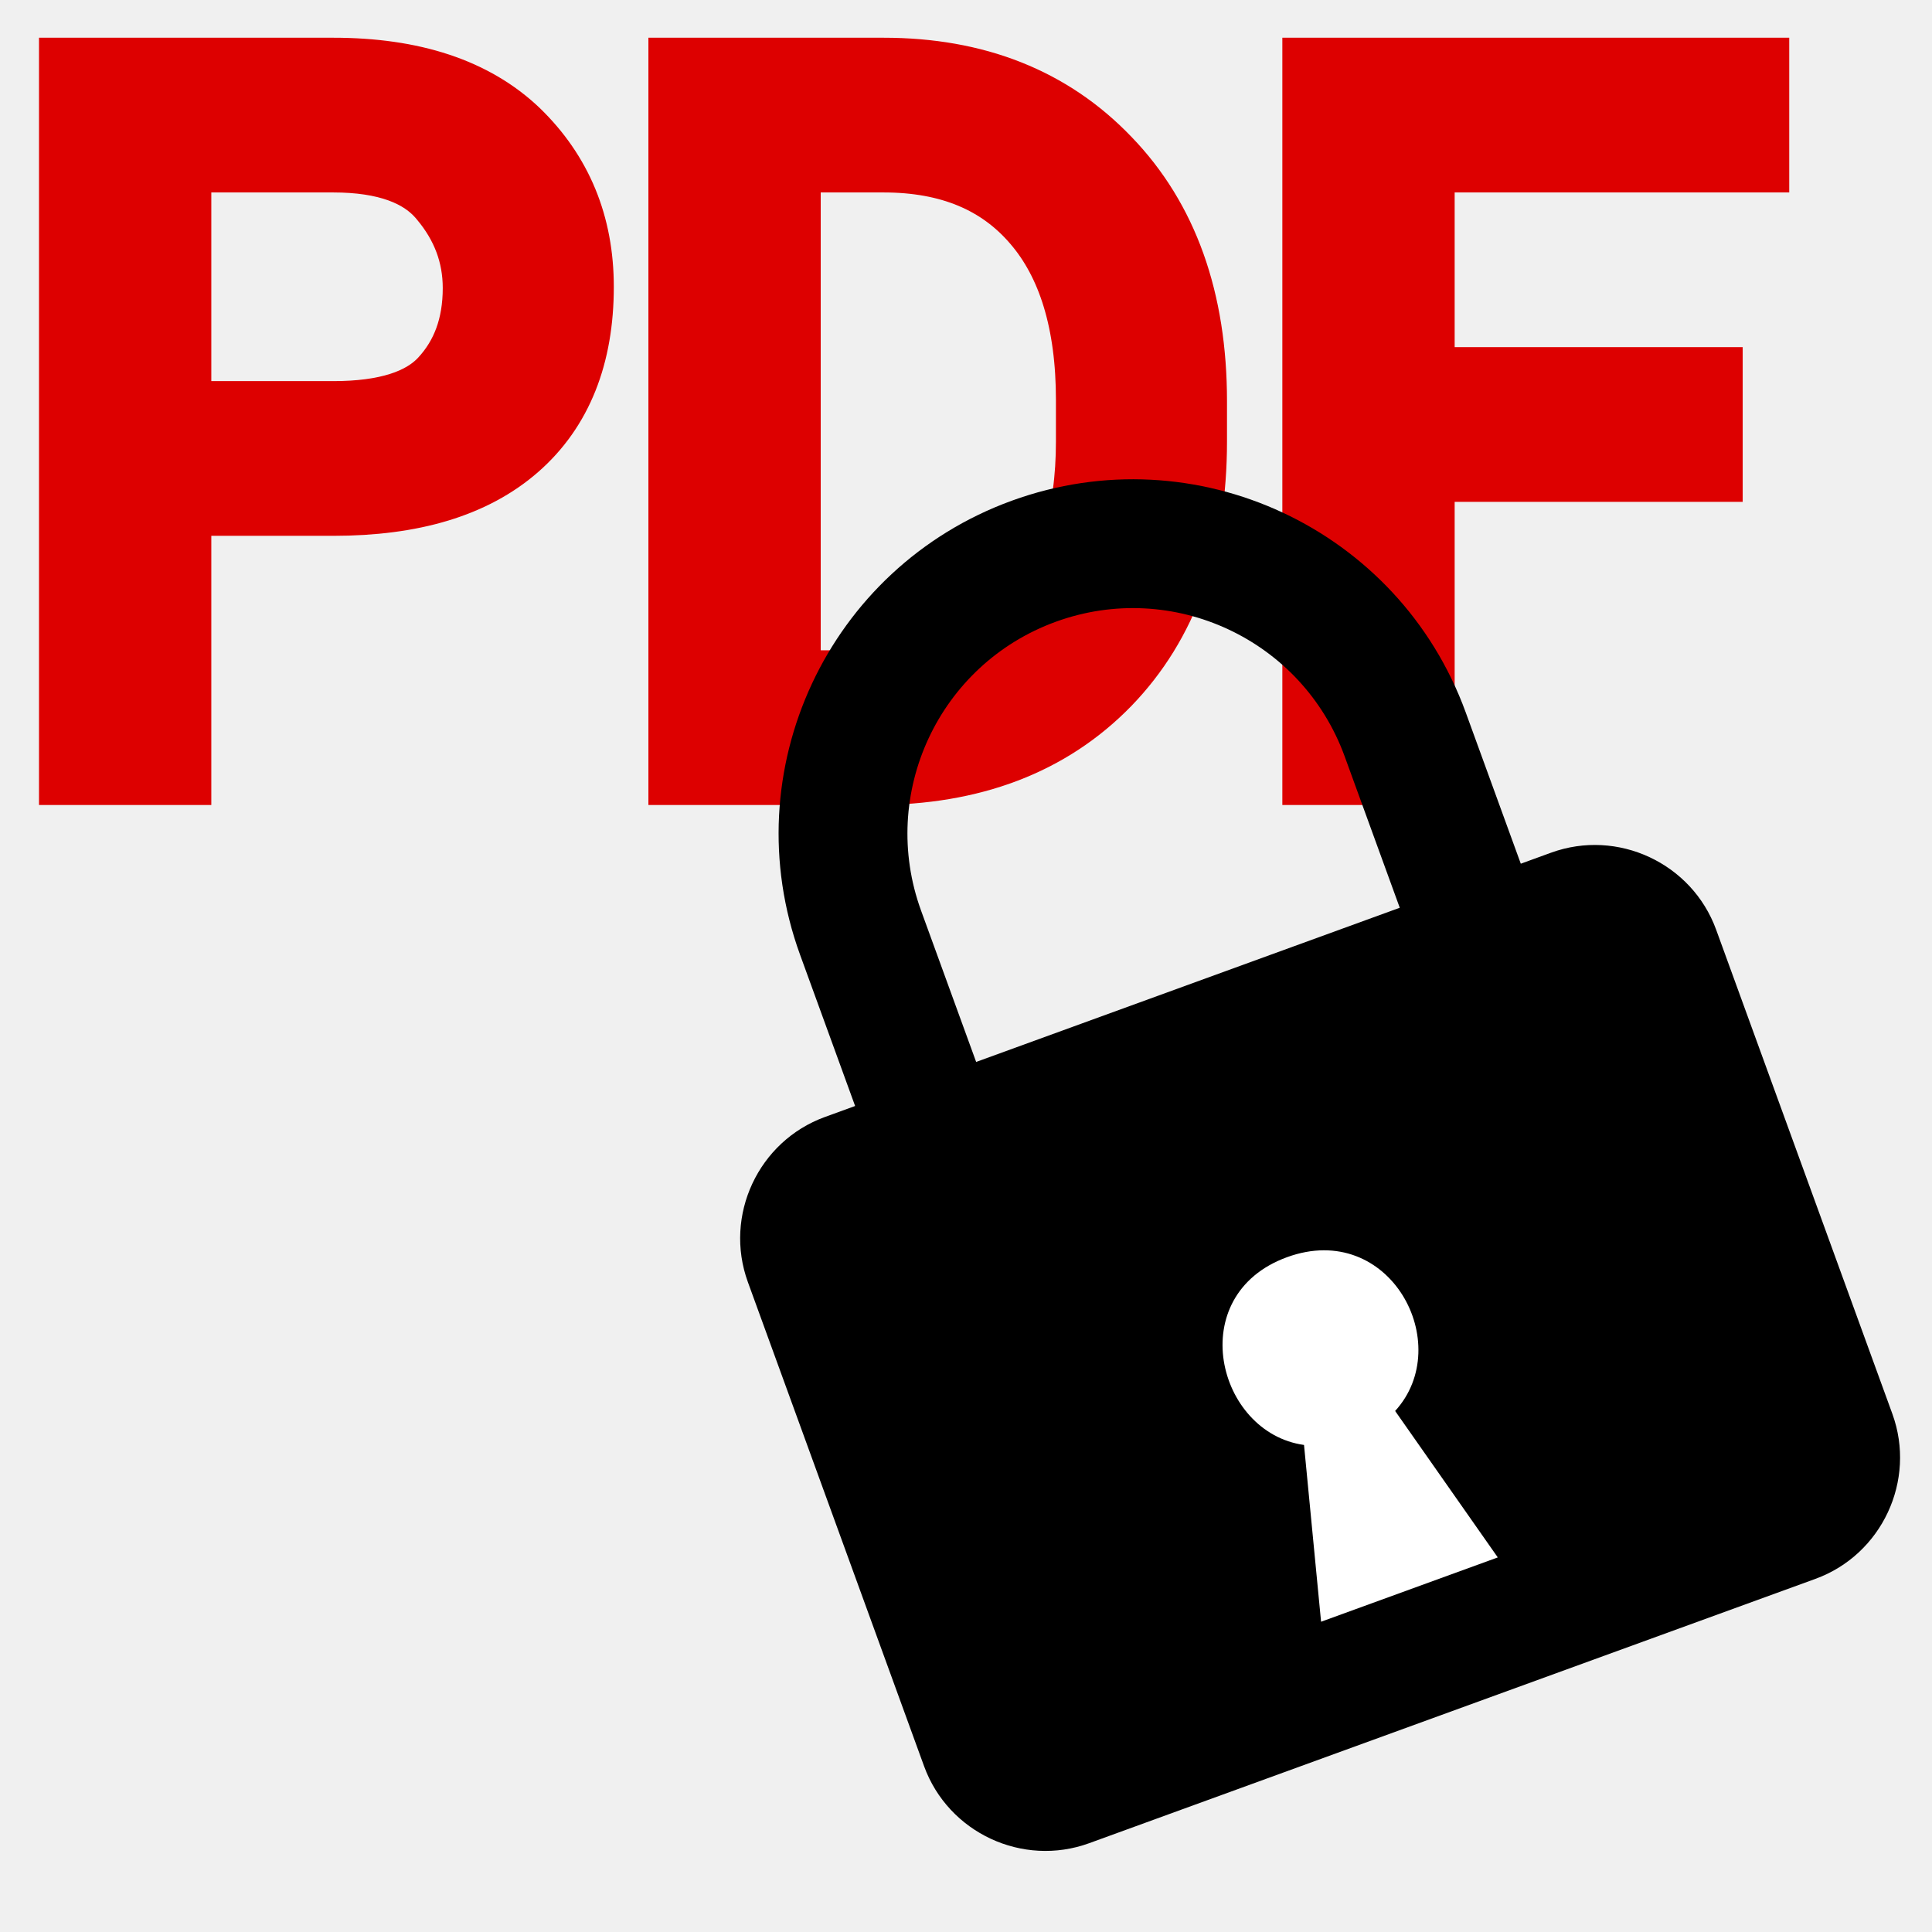
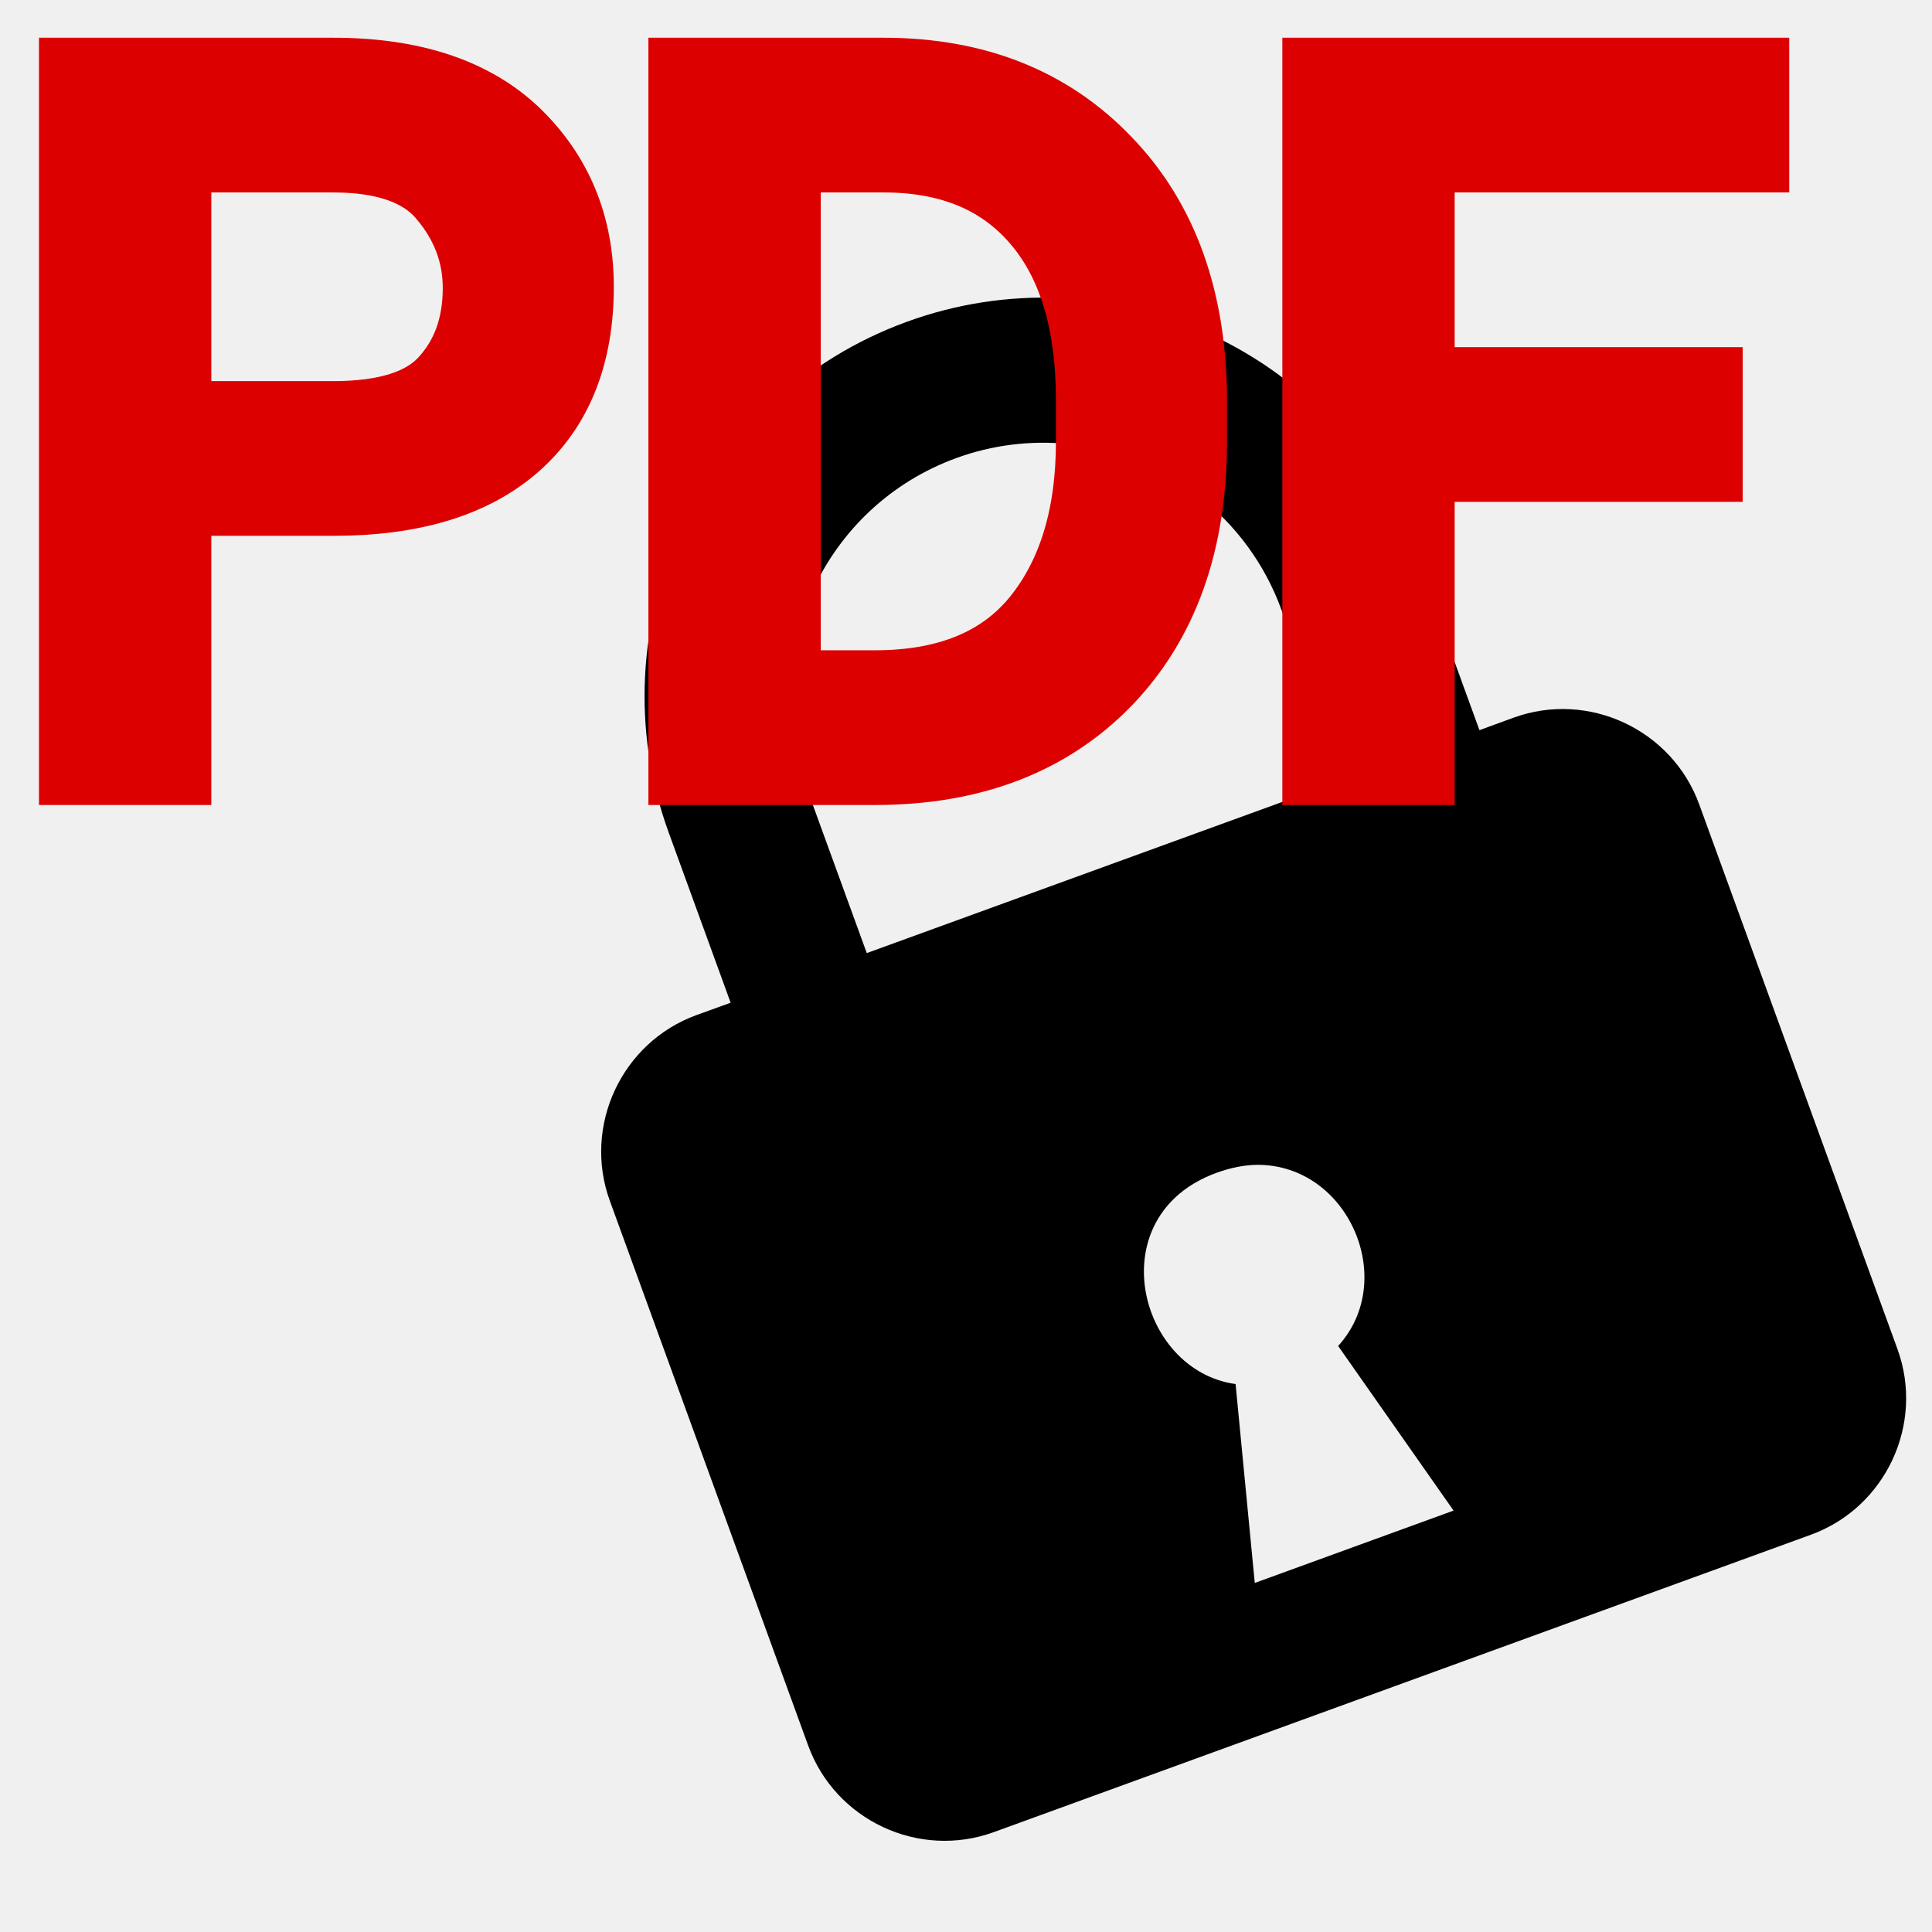
<svg xmlns="http://www.w3.org/2000/svg" viewBox="0 0 24 24" version="1.1">
+   <g transform="translate(0.5,6) scale(0.9) rotate(-20)">
+     <path d="M 14.11 2.418 A 5.5 5.5 0 0 0 12 2 A 5.5 5.5 0 0 0 6.501 7.5 L 6.501 10 L 6 9.999 C 4.9 9.999 3.999 10.9 3.999 12 L 4 20 C 4 21.1 4.899 22 5.999 22 L 18 22 C 19.1 22 20 21.1 20 20 L 20 12 C 20 10.9 19.1 9.999 18 9.999 L 17.5 10 L 17.5 7.501 A 5.5 5.5 0 0 0 14.11 2.418 z M 13.52 4.348 A 3.5 3.5 0 0 1 15.5 7.501 L 15.5 10 L 8.501 9.999 L 8.501 7.5 A 3.5 3.5 0 0 1 12 4.001 A 3.5 3.5 0 0 1 13.52 4.348 z M 12.57 14.59 C 13.75 15.02 13.85 16.75 12.76 17.32 L 13.48 20 L 10.56 20 L 11.25 17.33 C 10.04 16.69 10.28 14.5 12 14.5 C 12.21 14.5 12.4 14.53 12.57 14.59 z " />
+   </g>
  <text x="0" y="9.5" stroke="#DD0000" fill="#DD0000" font-family="Roboto" font-size="12">PDF</text>
-   <g transform="translate(3,8) scale(0.8) rotate(-20)">
-     <path d="M12 2a5.5 5.5 0 0 0-5.5 5.5V10H6c-1.1 0-2 .9-2 2v8c0 1.1.9 2 2 2h12c1.1 0 2-.9 2-2v-8c0-1.1-.9-2-2-2h-.5V7.5A5.5 5.5 0 0 0 12 2zm0 2a3.5 3.5 0 0 1 3.5 3.5V10h-7V7.5A3.5 3.5 0 0 1 12 4z" />
-     <path style="fill:white;stroke:none" d="M 12 14.5 C 10.28 14.5 10.04 16.69 11.25 17.33 L 10.56 20 L 13.48 20 L 12.76 17.318 C 14 16.670 13.7 14.5 12 14.5 z " />
-   </g>
</svg>
